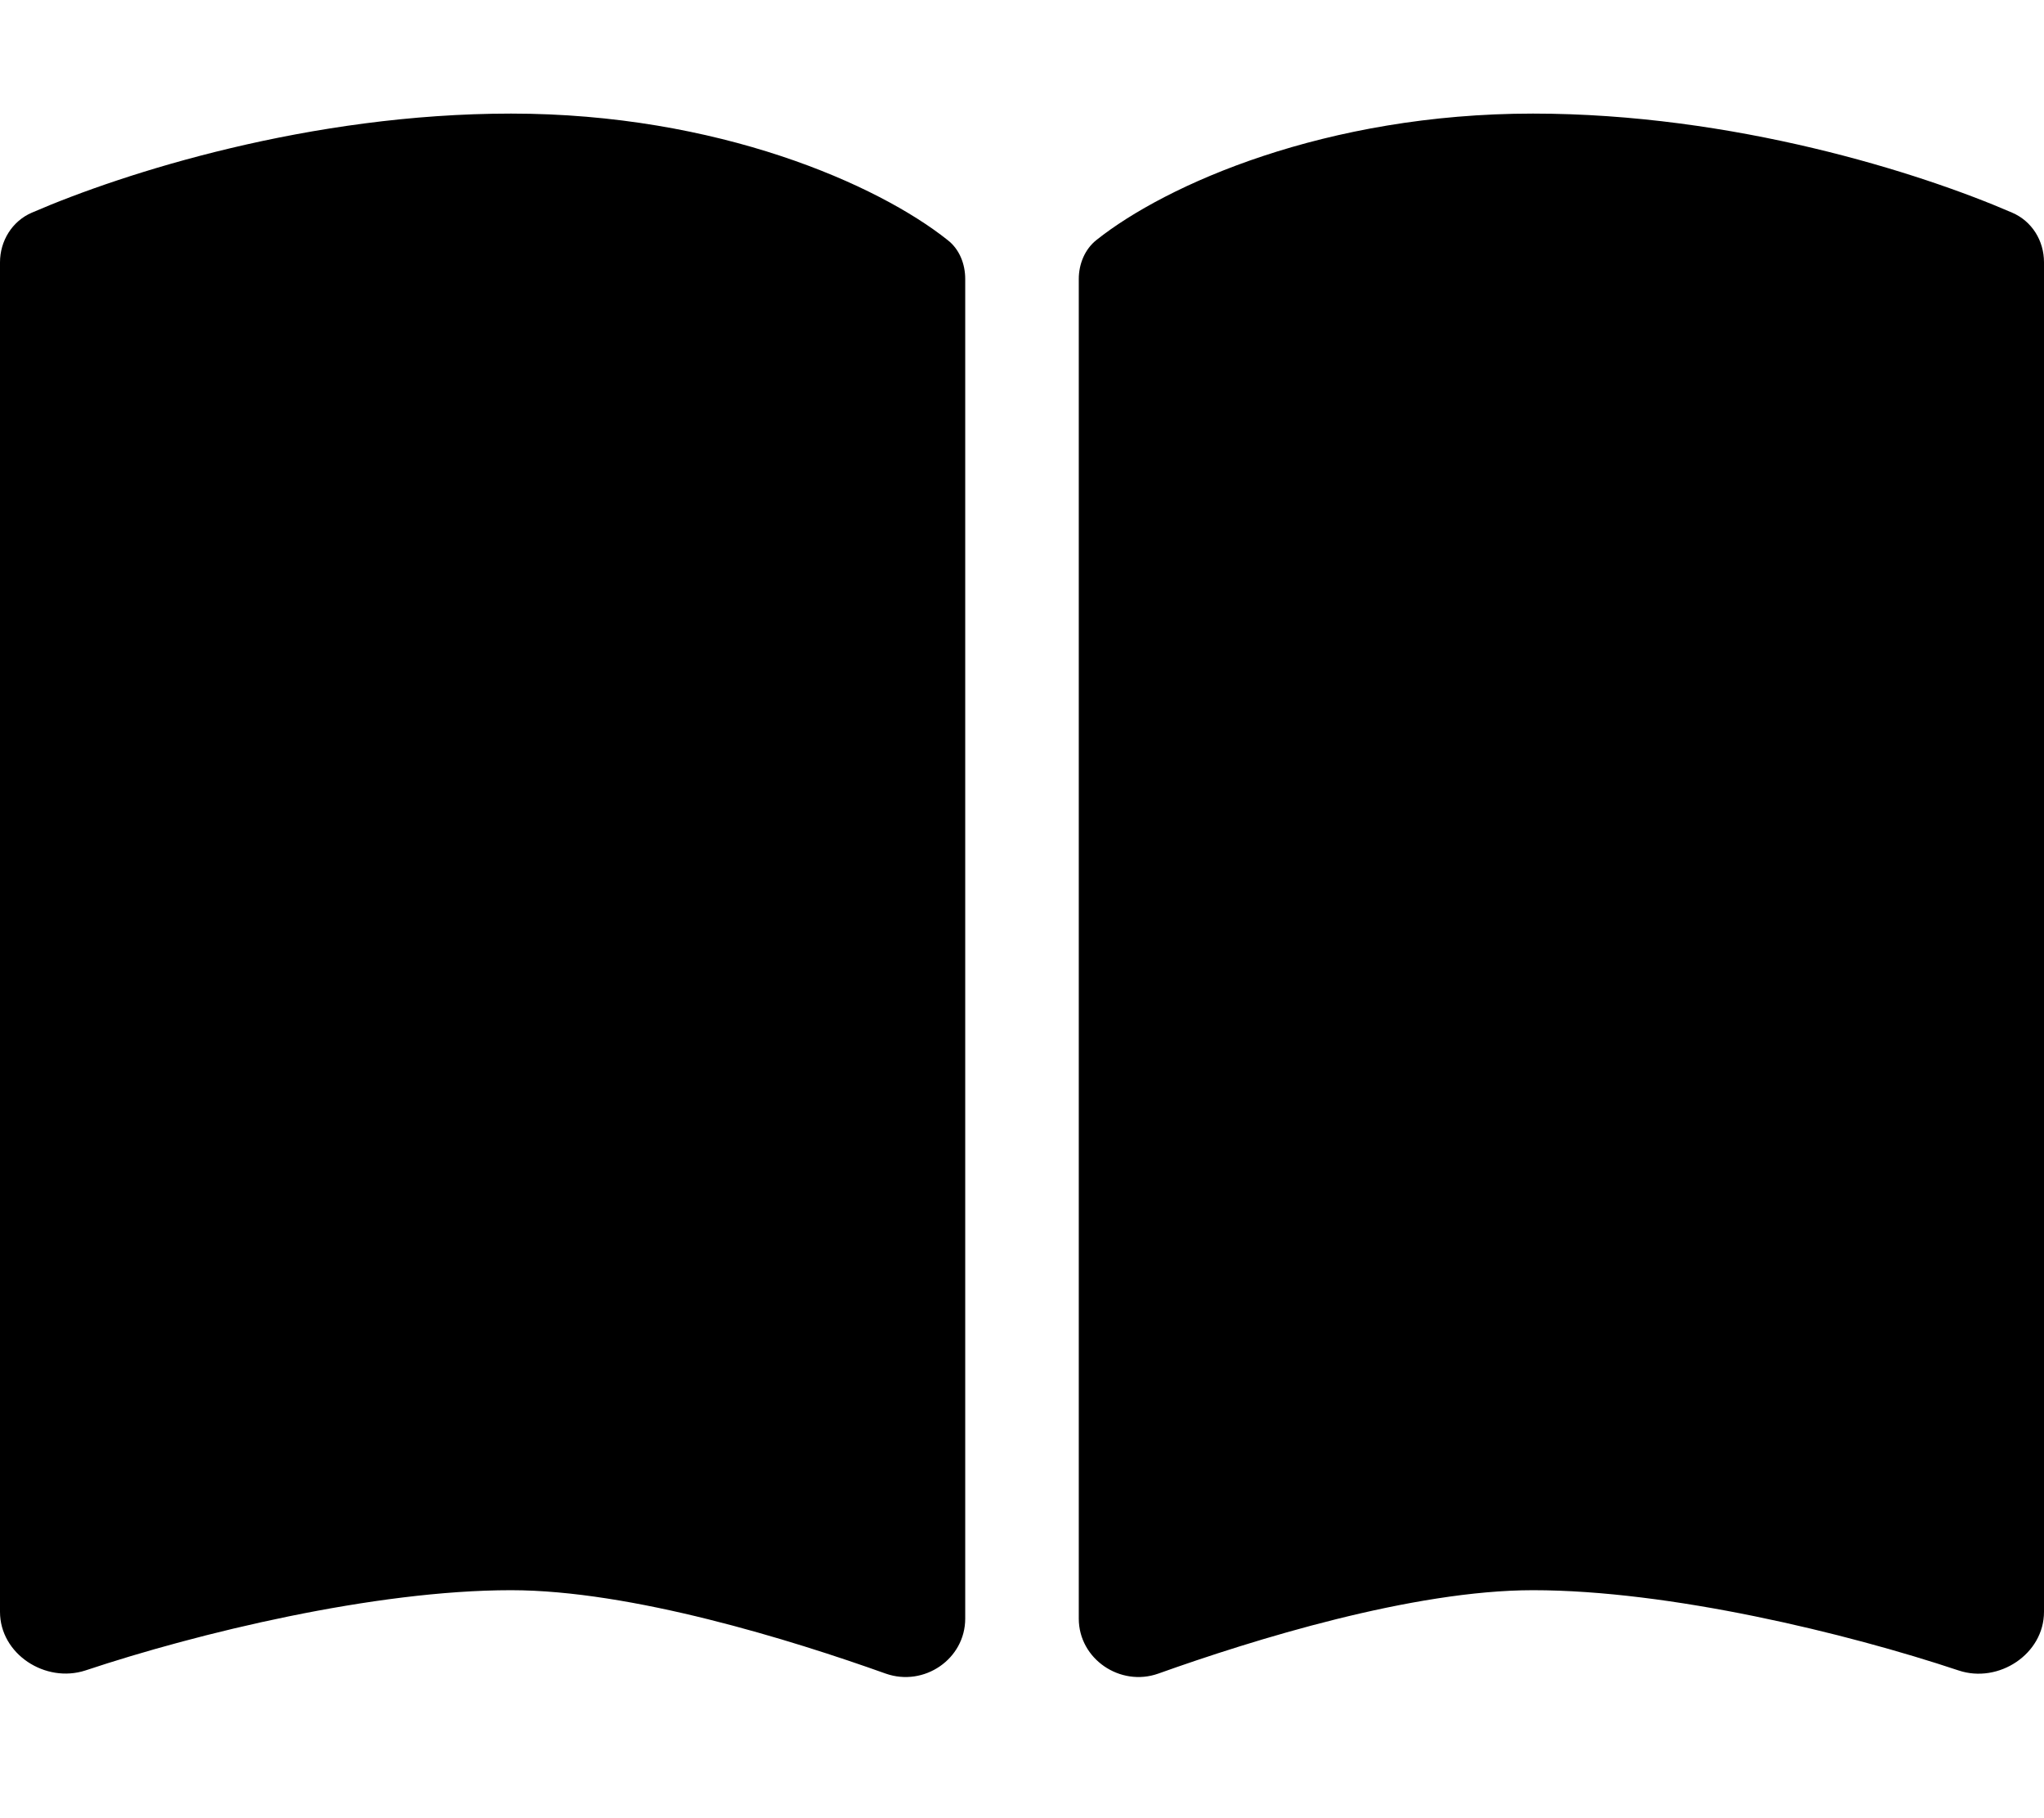
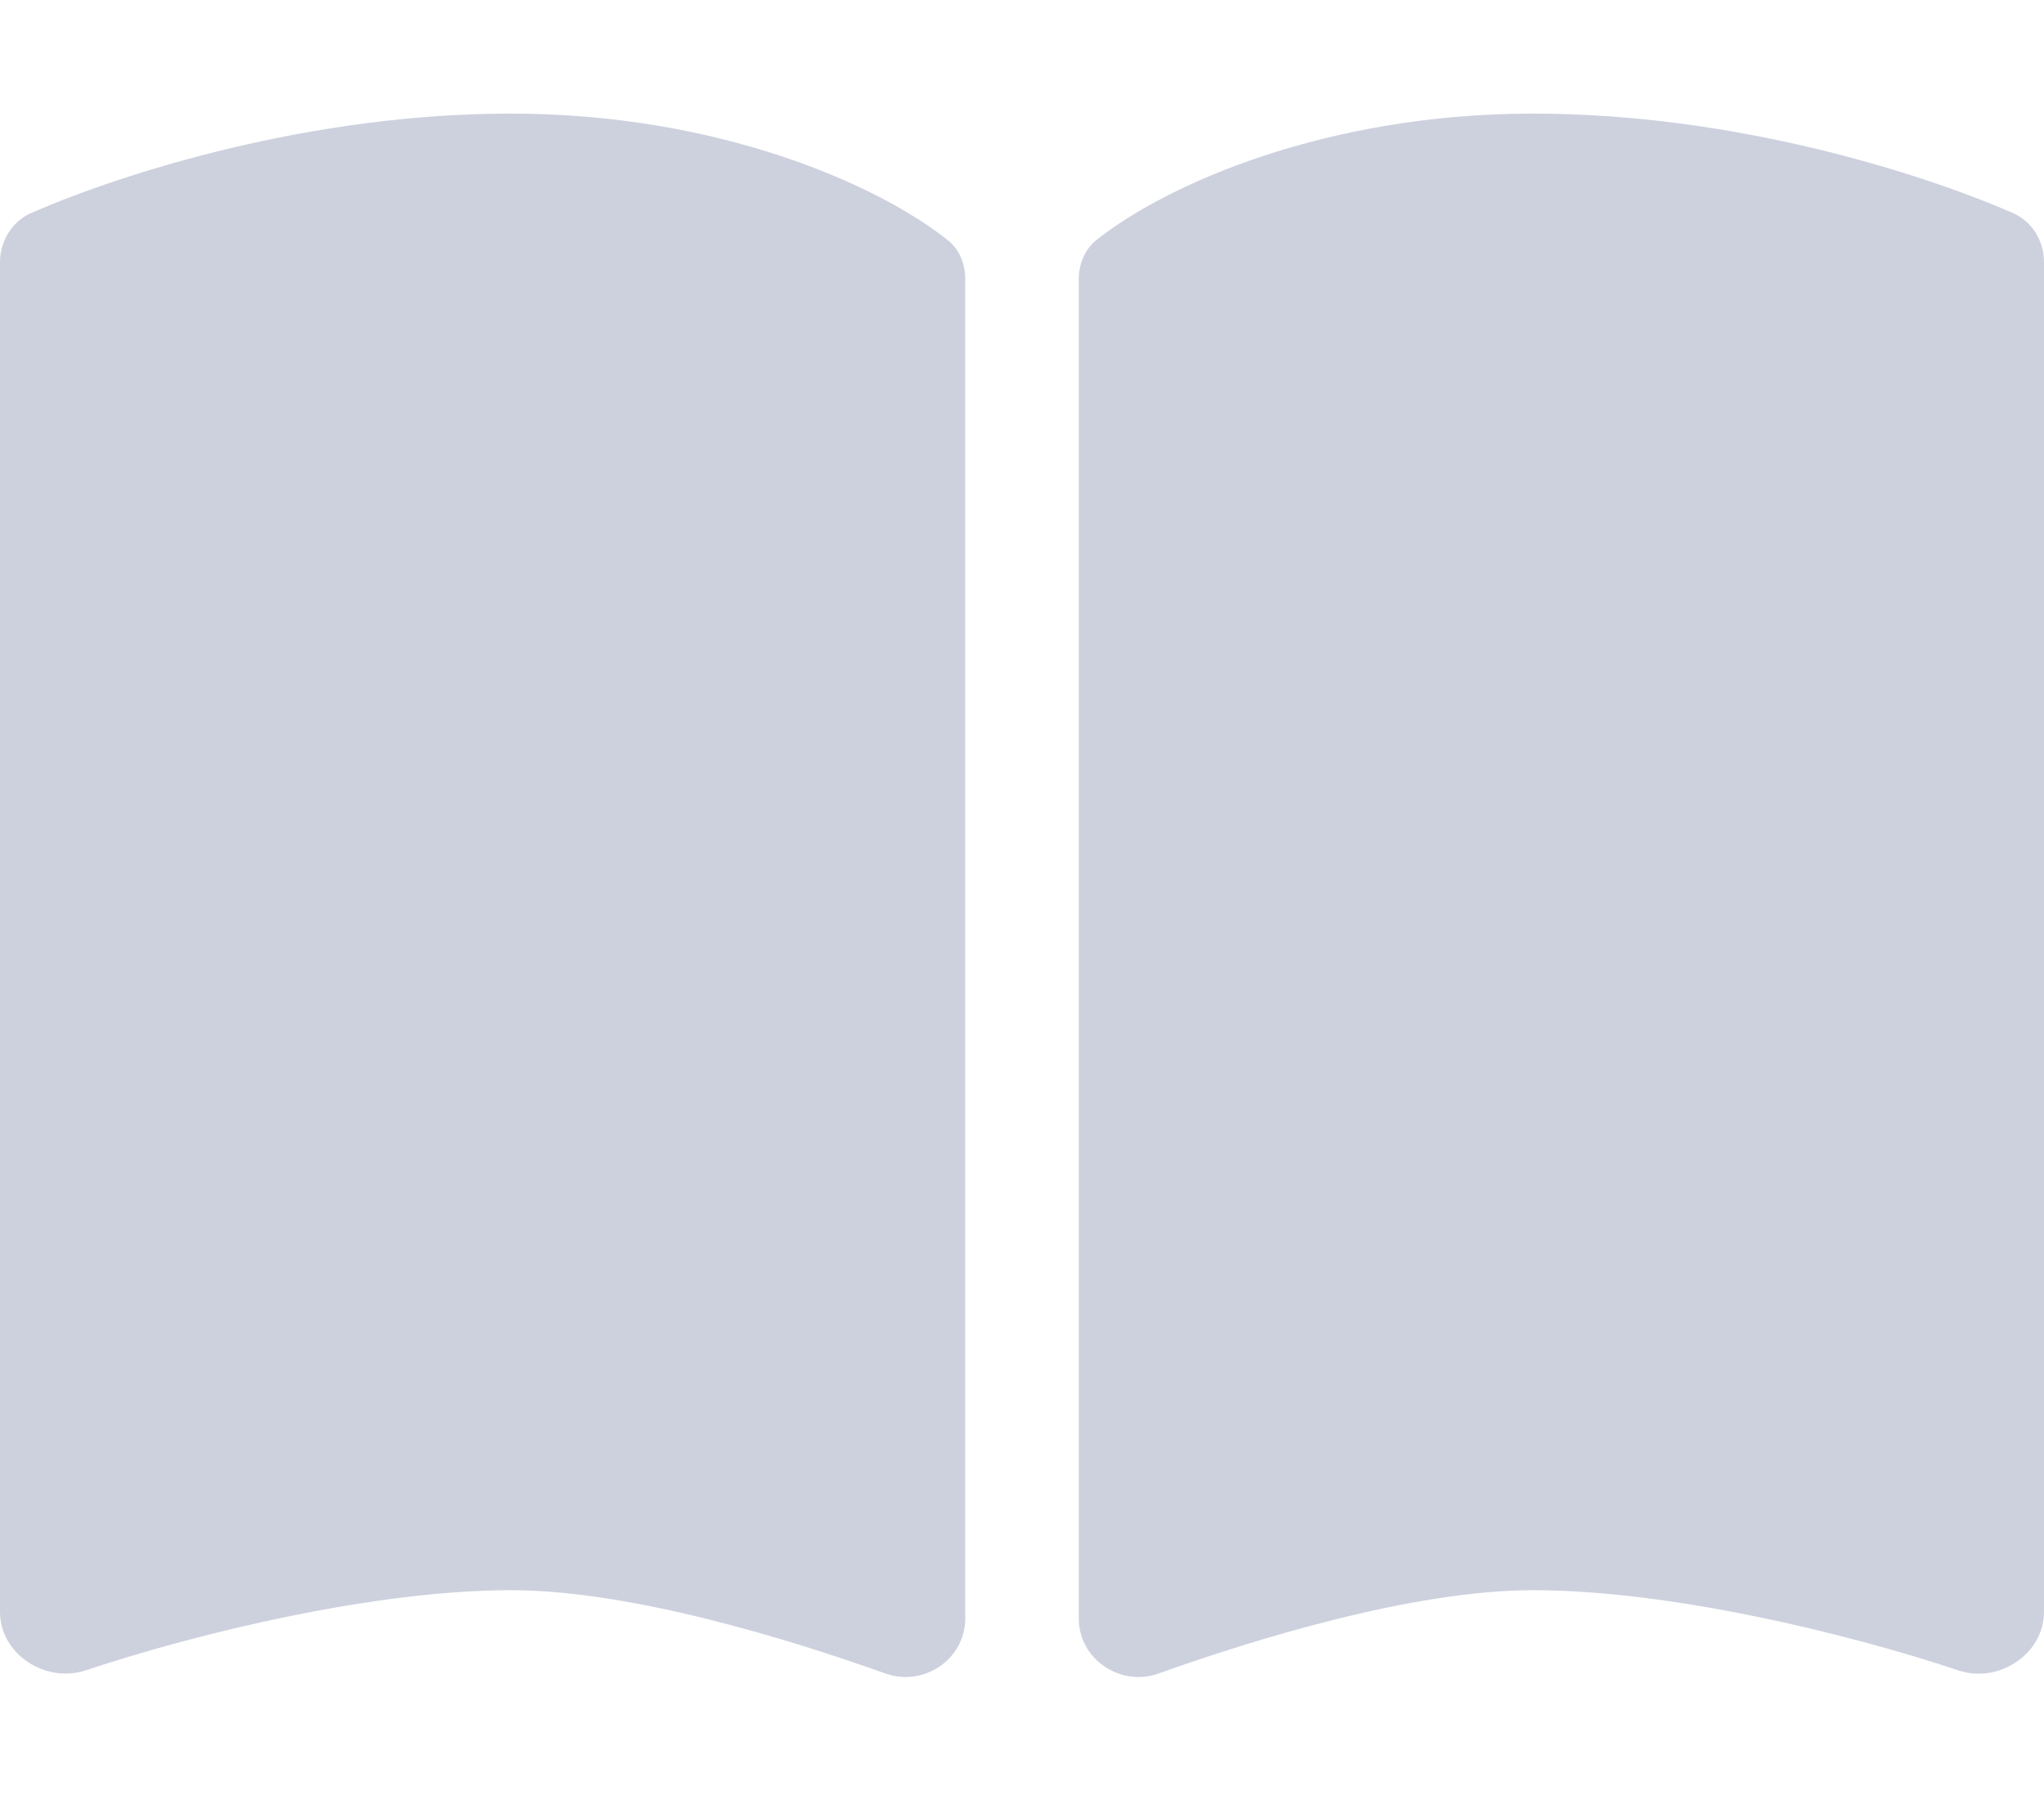
- <svg xmlns="http://www.w3.org/2000/svg" viewBox="0 0 576 512">
+ <svg xmlns="http://www.w3.org/2000/svg" fill="#cdd1de" viewBox="0 0 576 512">
  <path d="M249.6 471.5c10.8 3.8 22.4-4.1 22.4-15.5V78.6c0-4.2-1.6-8.4-5-11C247.4 52 202.4 32 144 32C87.5 32 35.1 48.6 9 59.9c-5.6 2.4-9 8-9 14V454.1c0 11.9 12.8 20.2 24.1 16.5C55.6 460.1 105.5 448 144 448c33.9 0 79 14 105.6 23.5zm76.8 0C353 462 398.1 448 432 448c38.5 0 88.4 12.1 119.9 22.6c11.3 3.8 24.1-4.6 24.1-16.5V73.9c0-6.1-3.4-11.6-9-14C540.9 48.6 488.5 32 432 32c-58.4 0-103.4 20-123 35.6c-3.3 2.6-5 6.8-5 11V456c0 11.4 11.7 19.3 22.4 15.5z" />
</svg>
